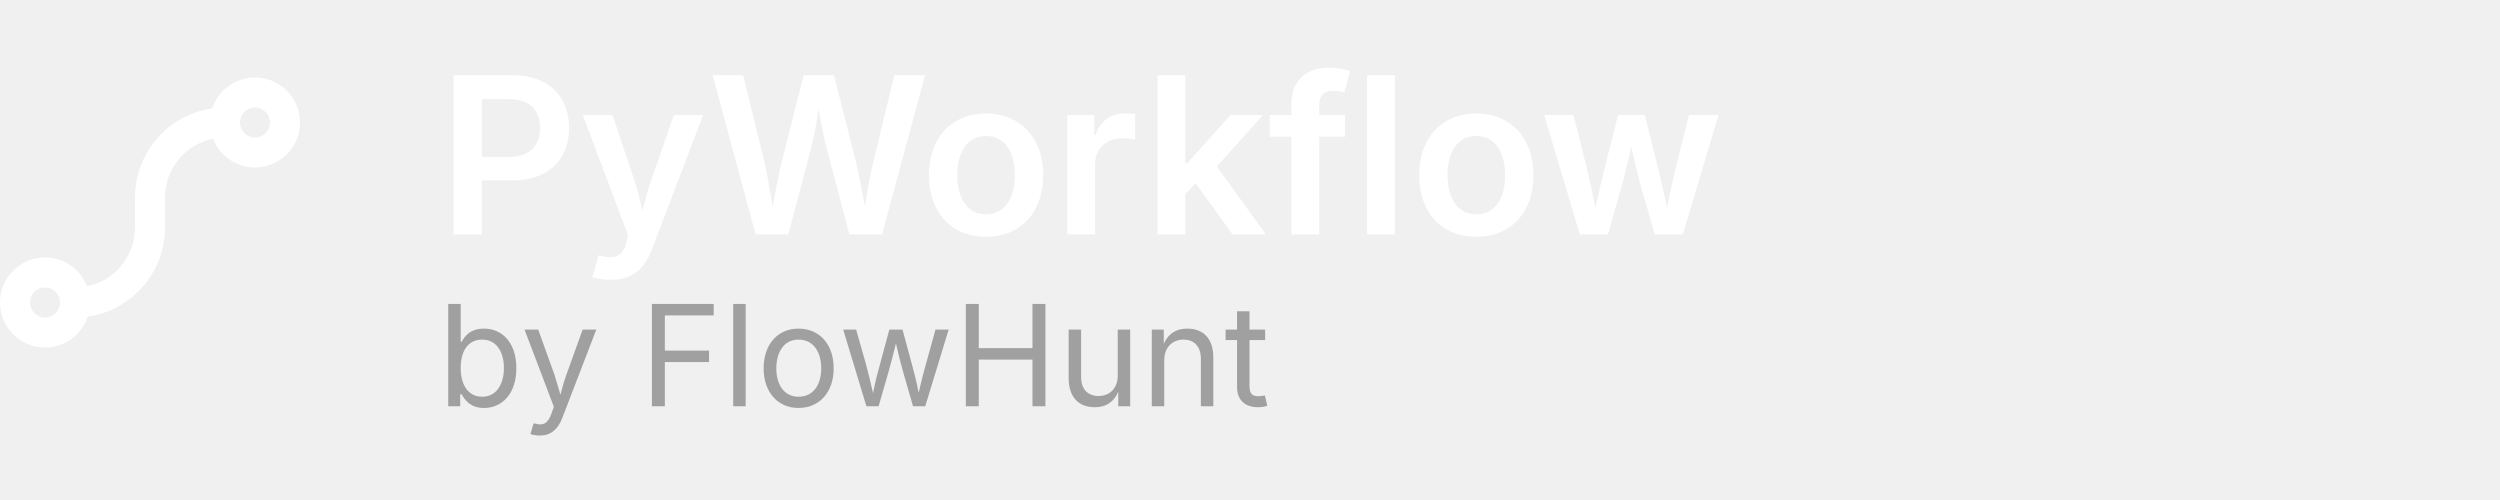
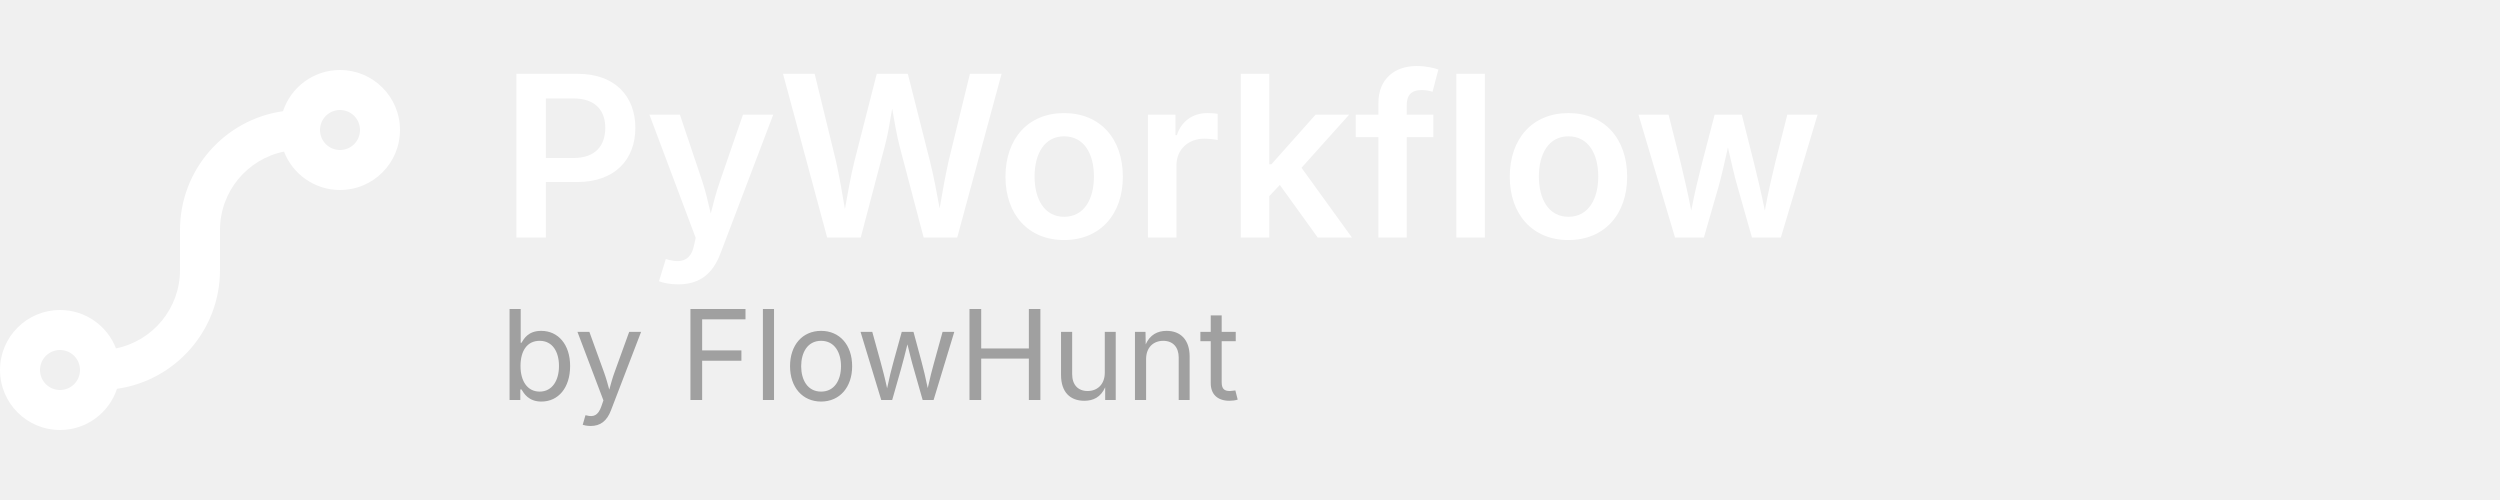
- <svg xmlns="http://www.w3.org/2000/svg" viewBox="0 0 160 32" fill="none">
-   <g transform="translate(0, 4) scale(1.2)">
+ <svg xmlns="http://www.w3.org/2000/svg" viewBox="0 0 200 40" fill="none">
+   <g transform="translate(0, 4) scale(2)">
    <path fill-rule="evenodd" clip-rule="evenodd" fill="#ffffff" d="M13.6 5.6C14.925 5.6 16 4.525 16 3.2C16 1.874 14.925 0.8 13.6 0.8C12.537 0.8 11.636 1.491 11.32 2.448C8.991 2.778 7.2 4.78 7.2 7.2V8.8C7.2 10.348 6.101 11.639 4.64 11.936C4.293 11.037 3.421 10.4 2.4 10.4C1.075 10.4 0 11.474 0 12.8C0 14.125 1.075 15.2 2.4 15.2C3.463 15.2 4.364 14.509 4.68 13.552C7.009 13.222 8.8 11.22 8.8 8.8V7.2C8.8 5.652 9.899 4.36 11.36 4.064C11.707 4.962 12.579 5.6 13.6 5.6ZM13.6 4C14.042 4 14.4 3.642 14.4 3.2C14.4 2.758 14.042 2.4 13.6 2.4C13.158 2.4 12.8 2.758 12.8 3.2C12.8 3.642 13.158 4 13.6 4ZM2.4 13.6C2.842 13.6 3.2 13.242 3.2 12.8C3.2 12.358 2.842 12 2.4 12C1.958 12 1.6 12.358 1.6 12.8C1.6 13.242 1.958 13.6 2.4 13.6Z" />
  </g>
-   <text x="28" y="15" font-family="system-ui, -apple-system, sans-serif" font-size="14" font-weight="600" fill="#ffffff">PyWorkflow</text>
-   <text x="28" y="26" font-family="system-ui, -apple-system, sans-serif" font-size="9" font-weight="400" fill="#a0a0a0">by FlowHunt</text>
+   <text x="40" y="19" font-family="system-ui, -apple-system, sans-serif" font-size="18" font-weight="600" fill="#ffffff">PyWorkflow</text>
+   <text x="40" y="32" font-family="system-ui, -apple-system, sans-serif" font-size="10" font-weight="400" fill="#a0a0a0">by FlowHunt</text>
</svg>
